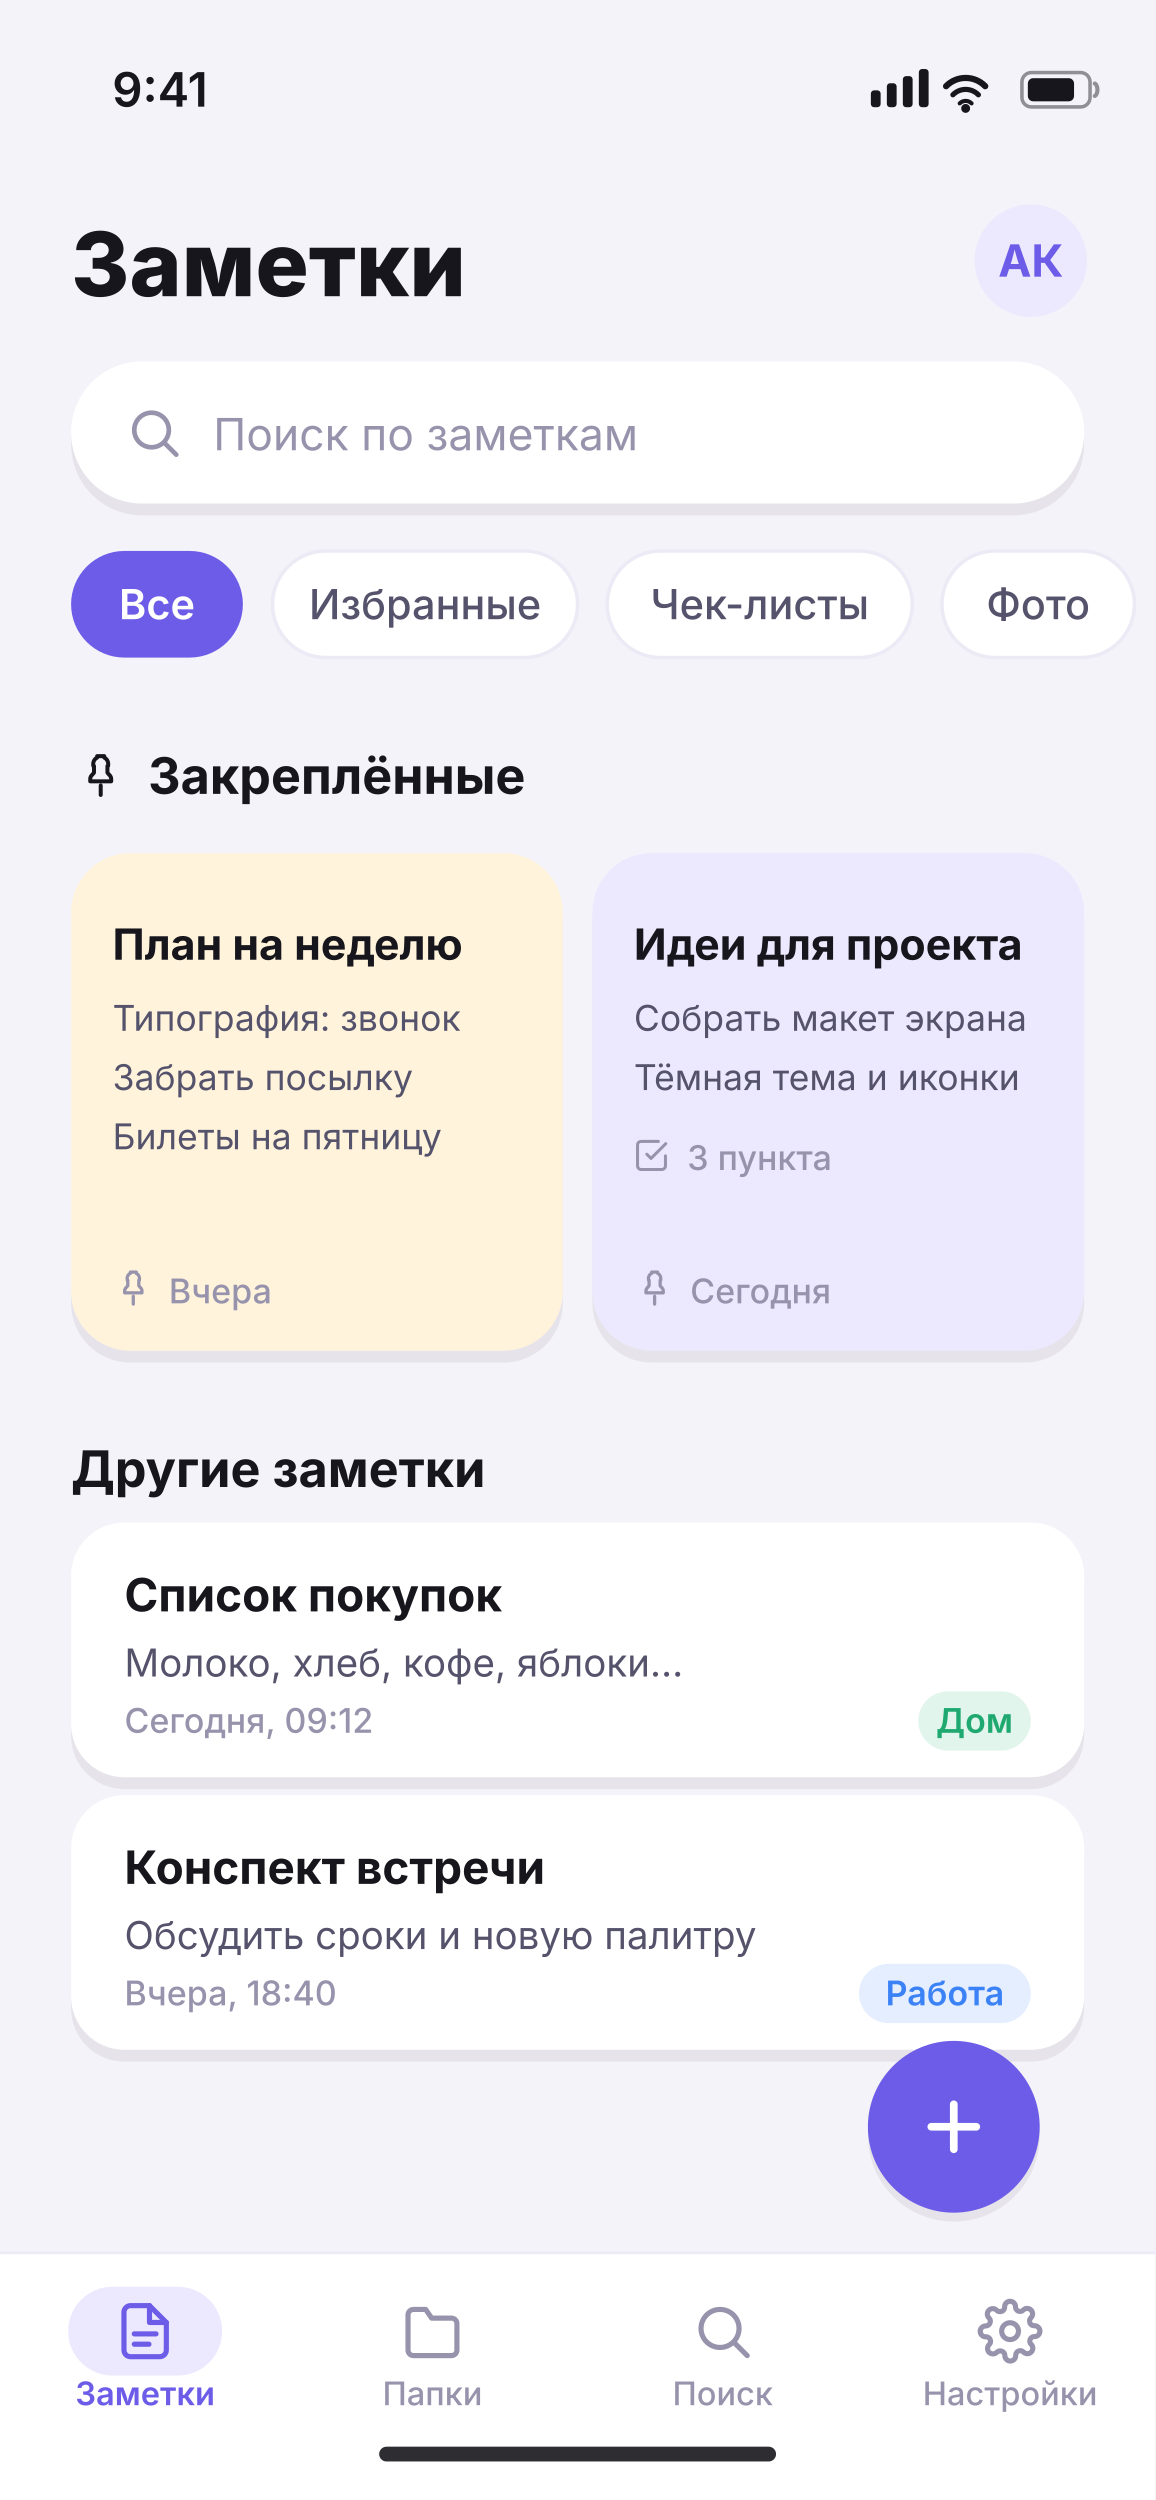
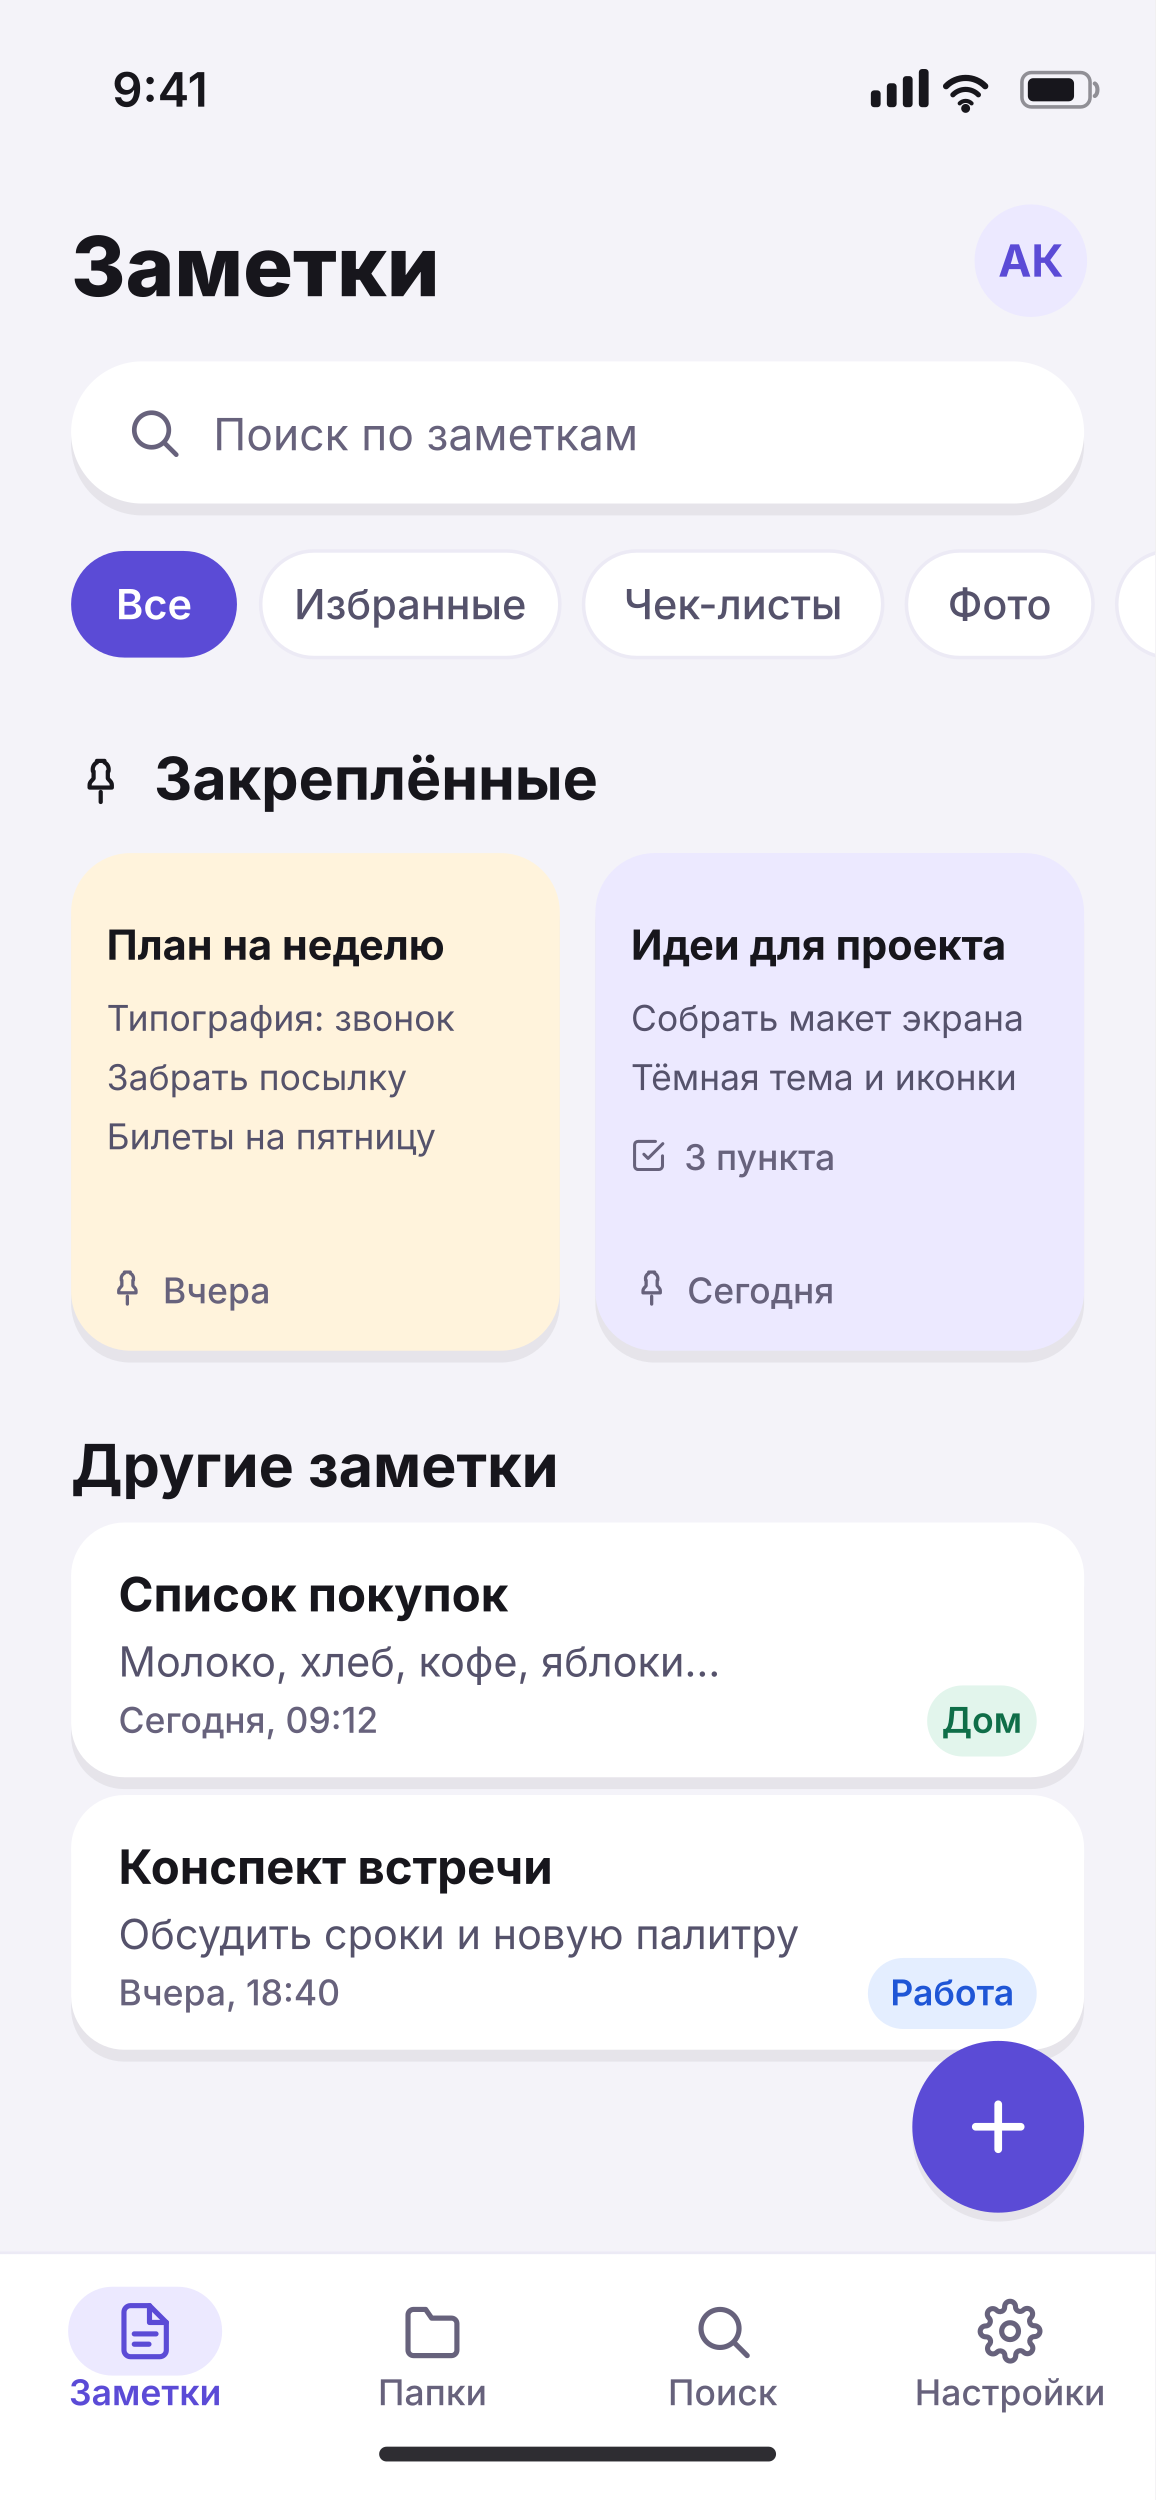
<svg xmlns="http://www.w3.org/2000/svg" width="390" height="844" viewBox="0 0 390 844">
  <rect x="0" y="0" width="390" height="844" rx="0" ry="0" fill="#F4F3F9" />
  <text x="54" y="36" font-family="Inter, 'SF Pro Text', 'Segoe UI', 'DejaVu Sans', sans-serif" font-size="16" font-weight="600" fill="#17161C" text-anchor="middle">9:41</text>
  <rect x="294.0" y="30.5" width="3.3" height="5.7" rx="1.1" ry="1.1" fill="#17161C" />
  <rect x="299.4" y="28.1" width="3.3" height="8.1" rx="1.1" ry="1.1" fill="#17161C" />
  <rect x="304.8" y="25.7" width="3.3" height="10.5" rx="1.1" ry="1.1" fill="#17161C" />
  <rect x="310.2" y="23.3" width="3.3" height="12.9" rx="1.1" ry="1.1" fill="#17161C" />
  <path d="M319.4 29.1 A9.2 9.2 0 0 1 332.6 29.1" fill="none" stroke="#17161C" stroke-width="2.1" stroke-linecap="round" stroke-linejoin="round" />
  <path d="M321.7 32.0 A6.0 6.0 0 0 1 330.3 32.0" fill="none" stroke="#17161C" stroke-width="1.75" stroke-linecap="round" stroke-linejoin="round" />
  <path d="M324.0 34.9 A2.8 2.8 0 0 1 328.0 34.9" fill="none" stroke="#17161C" stroke-width="1.4" stroke-linecap="round" stroke-linejoin="round" />
  <circle cx="326" cy="36.6" r="1.5" fill="#17161C" />
  <rect x="345" y="24.5" width="23" height="11.6" rx="3.2" ry="3.2" fill="none" stroke="#17161C" stroke-width="1.2" opacity="0.45" />
  <rect x="347" y="26.4" width="15.6" height="7.8" rx="1.8" ry="1.8" fill="#17161C" />
  <path d="M369.6 28.2 C370.8 28.8 370.8 31.8 369.6 32.4" fill="none" stroke="#17161C" stroke-width="1.4" stroke-linecap="round" stroke-linejoin="round" opacity="0.45" />
-   <text x="24" y="100" font-family="Inter, 'SF Pro Text', 'Segoe UI', 'DejaVu Sans', sans-serif" font-size="30" font-weight="800" fill="#17161C" text-anchor="start">Заметки</text>
+   <text x="24" y="100" font-family="Inter, 'SF Pro Text', 'Segoe UI', 'DejaVu Sans', sans-serif" font-size="28" font-weight="800" fill="#17161C" text-anchor="start">Заметки</text>
  <circle cx="348" cy="88" r="19" fill="#ECE9FF" />
-   <text x="348" y="93.4" font-family="Inter, 'SF Pro Text', 'Segoe UI', 'DejaVu Sans', sans-serif" font-size="15" font-weight="700" fill="#6C5CE7" text-anchor="middle">АК</text>
+   <text x="348" y="93.4" font-family="Inter, 'SF Pro Text', 'Segoe UI', 'DejaVu Sans', sans-serif" font-size="15" font-weight="700" fill="#5B4BD6" text-anchor="middle">АК</text>
  <rect x="24" y="126" width="342" height="48" rx="24" ry="24" fill="#17161C" opacity="0.07" />
  <rect x="24" y="122" width="342" height="48" rx="24" ry="24" fill="#FFFFFF" />
  <g transform="translate(42.0,136.0) scale(0.8333)" fill="none">
-     <circle cx="11" cy="11" r="7" fill="none" stroke="#9793AC" stroke-width="1.9" />
-     <line x1="16.6" y1="16.6" x2="21" y2="21" stroke="#9793AC" stroke-width="1.9" stroke-linecap="round" />
+     <circle cx="11" cy="11" r="7" fill="none" stroke="#67627C" stroke-width="1.9" />
+     <line x1="16.6" y1="16.6" x2="21" y2="21" stroke="#67627C" stroke-width="1.9" stroke-linecap="round" />
  </g>
-   <text x="72" y="152" font-family="Inter, 'SF Pro Text', 'Segoe UI', 'DejaVu Sans', sans-serif" font-size="15" font-weight="400" fill="#9793AC" text-anchor="start">Поиск по заметкам</text>
+   <text x="72" y="152" font-family="Inter, 'SF Pro Text', 'Segoe UI', 'DejaVu Sans', sans-serif" font-size="15" font-weight="400" fill="#67627C" text-anchor="start">Поиск по заметкам</text>
  <clipPath id="chips">
    <rect x="0" y="182" width="390" height="48" />
  </clipPath>
  <g clip-path="url(#chips)">
-     <rect x="24" y="186" width="58" height="36" rx="18.0" ry="18.0" fill="#6C5CE7" />
-     <text x="53.0" y="209.04" font-family="Inter, 'SF Pro Text', 'Segoe UI', 'DejaVu Sans', sans-serif" font-size="14" font-weight="600" fill="#FFFFFF" text-anchor="middle">Все</text>
-     <rect x="92" y="186" width="103" height="36" rx="18.0" ry="18.0" fill="#FFFFFF" stroke="#ECEAF5" stroke-width="1.2" />
-     <text x="143.5" y="209.04" font-family="Inter, 'SF Pro Text', 'Segoe UI', 'DejaVu Sans', sans-serif" font-size="14" font-weight="500" fill="#55526B" text-anchor="middle">Избранные</text>
-     <rect x="205" y="186" width="103" height="36" rx="18.0" ry="18.0" fill="#FFFFFF" stroke="#ECEAF5" stroke-width="1.2" />
-     <text x="256.5" y="209.04" font-family="Inter, 'SF Pro Text', 'Segoe UI', 'DejaVu Sans', sans-serif" font-size="14" font-weight="500" fill="#55526B" text-anchor="middle">Чек-листы</text>
-     <rect x="318" y="186" width="65" height="36" rx="18.0" ry="18.0" fill="#FFFFFF" stroke="#ECEAF5" stroke-width="1.2" />
-     <text x="350.5" y="209.04" font-family="Inter, 'SF Pro Text', 'Segoe UI', 'DejaVu Sans', sans-serif" font-size="14" font-weight="500" fill="#55526B" text-anchor="middle">Фото</text>
-     <rect x="393" y="186" width="72" height="36" rx="18.0" ry="18.0" fill="#FFFFFF" stroke="#ECEAF5" stroke-width="1.2" />
-     <text x="429.0" y="209.04" font-family="Inter, 'SF Pro Text', 'Segoe UI', 'DejaVu Sans', sans-serif" font-size="14" font-weight="500" fill="#55526B" text-anchor="middle">Голос</text>
+     <rect x="24" y="186" width="56" height="36" rx="18.0" ry="18.0" fill="#5B4BD6" />
+     <text x="52.0" y="209.04" font-family="Inter, 'SF Pro Text', 'Segoe UI', 'DejaVu Sans', sans-serif" font-size="14" font-weight="600" fill="#FFFFFF" text-anchor="middle">Все</text>
+     <rect x="88" y="186" width="101" height="36" rx="18.0" ry="18.0" fill="#FFFFFF" stroke="#ECEAF5" stroke-width="1.2" />
+     <text x="138.5" y="209.04" font-family="Inter, 'SF Pro Text', 'Segoe UI', 'DejaVu Sans', sans-serif" font-size="14" font-weight="500" fill="#55526B" text-anchor="middle">Избранные</text>
+     <rect x="197" y="186" width="101" height="36" rx="18.0" ry="18.0" fill="#FFFFFF" stroke="#ECEAF5" stroke-width="1.2" />
+     <text x="247.5" y="209.04" font-family="Inter, 'SF Pro Text', 'Segoe UI', 'DejaVu Sans', sans-serif" font-size="14" font-weight="500" fill="#55526B" text-anchor="middle">Чек-листы</text>
+     <rect x="306" y="186" width="63" height="36" rx="18.0" ry="18.0" fill="#FFFFFF" stroke="#ECEAF5" stroke-width="1.2" />
+     <text x="337.5" y="209.04" font-family="Inter, 'SF Pro Text', 'Segoe UI', 'DejaVu Sans', sans-serif" font-size="14" font-weight="500" fill="#55526B" text-anchor="middle">Фото</text>
+     <rect x="377" y="186" width="70" height="36" rx="18.0" ry="18.0" fill="#FFFFFF" stroke="#ECEAF5" stroke-width="1.2" />
+     <text x="412.0" y="209.04" font-family="Inter, 'SF Pro Text', 'Segoe UI', 'DejaVu Sans', sans-serif" font-size="14" font-weight="500" fill="#55526B" text-anchor="middle">Голос</text>
  </g>
-   <g transform="translate(25.5,253.5) scale(0.7083)" fill="none">
+   <g transform="translate(25.0,255.0) scale(0.75)" fill="none">
    <path d="M12 16.5 V21 M8.8 10.4 C8.2 11.3 7 11.9 7 13.4 V14.5 H17 V13.4 C17 11.9 15.8 11.3 15.2 10.4 V7.2 H15.5 C15.8 5.7 15.3 4 13.7 3.2 V2.5 H10.3 V3.2 C8.7 4 8.2 5.7 8.5 7.2 H8.8 Z" fill="none" stroke="#17161C" stroke-width="1.9" stroke-linecap="round" stroke-linejoin="round" />
  </g>
-   <text x="50" y="268" font-family="Inter, 'SF Pro Text', 'Segoe UI', 'DejaVu Sans', sans-serif" font-size="17" font-weight="700" fill="#17161C" text-anchor="start">Закреплённые</text>
-   <rect x="24" y="292" width="166" height="168" rx="20" ry="20" fill="#17161C" opacity="0.07" />
-   <rect x="24" y="288" width="166" height="168" rx="20" ry="20" fill="#FFF3DC" />
-   <text x="38" y="324" font-family="Inter, 'SF Pro Text', 'Segoe UI', 'DejaVu Sans', sans-serif" font-size="14.5" font-weight="700" fill="#17161C" text-anchor="start">План на неделю</text>
-   <text x="38" y="348" font-family="Inter, 'SF Pro Text', 'Segoe UI', 'DejaVu Sans', sans-serif" font-size="12" font-weight="400" fill="#55526B" text-anchor="start">Типография: звонок</text>
-   <text x="38" y="368" font-family="Inter, 'SF Pro Text', 'Segoe UI', 'DejaVu Sans', sans-serif" font-size="12" font-weight="400" fill="#55526B" text-anchor="start">Забрать посылку</text>
-   <text x="38" y="388" font-family="Inter, 'SF Pro Text', 'Segoe UI', 'DejaVu Sans', sans-serif" font-size="12" font-weight="400" fill="#55526B" text-anchor="start">Билеты на пятницу</text>
-   <g transform="translate(38.0,428.0) scale(0.5833)" fill="none">
-     <path d="M12 16.5 V21 M8.8 10.4 C8.2 11.3 7 11.9 7 13.4 V14.5 H17 V13.4 C17 11.9 15.8 11.3 15.2 10.4 V7.2 H15.5 C15.8 5.7 15.3 4 13.7 3.2 V2.5 H10.3 V3.2 C8.7 4 8.2 5.7 8.5 7.2 H8.8 Z" fill="none" stroke="#9793AC" stroke-width="1.9" stroke-linecap="round" stroke-linejoin="round" />
+   <text x="52" y="270" font-family="Inter, 'SF Pro Text', 'Segoe UI', 'DejaVu Sans', sans-serif" font-size="20" font-weight="700" fill="#17161C" text-anchor="start">Закреплённые</text>
+   <rect x="24" y="292" width="165" height="168" rx="20" ry="20" fill="#17161C" opacity="0.07" />
+   <rect x="24" y="288" width="165" height="168" rx="20" ry="20" fill="#FFF3DC" />
+   <text x="36" y="324" font-family="Inter, 'SF Pro Text', 'Segoe UI', 'DejaVu Sans', sans-serif" font-size="14" font-weight="700" fill="#17161C" text-anchor="start">План на неделю</text>
+   <text x="36" y="348" font-family="Inter, 'SF Pro Text', 'Segoe UI', 'DejaVu Sans', sans-serif" font-size="12" font-weight="400" fill="#55526B" text-anchor="start">Типография: звонок</text>
+   <text x="36" y="368" font-family="Inter, 'SF Pro Text', 'Segoe UI', 'DejaVu Sans', sans-serif" font-size="12" font-weight="400" fill="#55526B" text-anchor="start">Забрать посылку</text>
+   <text x="36" y="388" font-family="Inter, 'SF Pro Text', 'Segoe UI', 'DejaVu Sans', sans-serif" font-size="12" font-weight="400" fill="#55526B" text-anchor="start">Билеты на пятницу</text>
+   <g transform="translate(36.0,428.0) scale(0.5833)" fill="none">
+     <path d="M12 16.5 V21 M8.8 10.4 C8.2 11.3 7 11.9 7 13.4 V14.5 H17 V13.4 C17 11.9 15.8 11.3 15.2 10.4 V7.2 H15.5 C15.8 5.7 15.3 4 13.7 3.2 V2.5 H10.3 V3.2 C8.7 4 8.2 5.7 8.5 7.2 H8.8 Z" fill="none" stroke="#67627C" stroke-width="1.9" stroke-linecap="round" stroke-linejoin="round" />
  </g>
-   <text x="57" y="440" font-family="Inter, 'SF Pro Text', 'Segoe UI', 'DejaVu Sans', sans-serif" font-size="11.5" font-weight="500" fill="#9793AC" text-anchor="start">Вчера</text>
-   <rect x="200" y="292" width="166" height="168" rx="20" ry="20" fill="#17161C" opacity="0.07" />
-   <rect x="200" y="288" width="166" height="168" rx="20" ry="20" fill="#ECE9FF" />
-   <text x="214" y="324" font-family="Inter, 'SF Pro Text', 'Segoe UI', 'DejaVu Sans', sans-serif" font-size="14.5" font-weight="700" fill="#17161C" text-anchor="start">Идеи для проекта</text>
-   <text x="214" y="348" font-family="Inter, 'SF Pro Text', 'Segoe UI', 'DejaVu Sans', sans-serif" font-size="12" font-weight="400" fill="#55526B" text-anchor="start">Собрать макет экрана</text>
-   <text x="214" y="368" font-family="Inter, 'SF Pro Text', 'Segoe UI', 'DejaVu Sans', sans-serif" font-size="12" font-weight="400" fill="#55526B" text-anchor="start">Тёмная тема и иконки</text>
-   <g transform="translate(214.0,428.0) scale(0.5833)" fill="none">
-     <path d="M12 16.5 V21 M8.8 10.4 C8.2 11.3 7 11.9 7 13.4 V14.5 H17 V13.4 C17 11.9 15.8 11.3 15.2 10.4 V7.2 H15.5 C15.8 5.7 15.3 4 13.7 3.2 V2.5 H10.3 V3.2 C8.7 4 8.2 5.7 8.5 7.2 H8.8 Z" fill="none" stroke="#9793AC" stroke-width="1.9" stroke-linecap="round" stroke-linejoin="round" />
+   <text x="55" y="440" font-family="Inter, 'SF Pro Text', 'Segoe UI', 'DejaVu Sans', sans-serif" font-size="12" font-weight="500" fill="#67627C" text-anchor="start">Вчера</text>
+   <rect x="201" y="292" width="165" height="168" rx="20" ry="20" fill="#17161C" opacity="0.07" />
+   <rect x="201" y="288" width="165" height="168" rx="20" ry="20" fill="#ECE9FF" />
+   <text x="213" y="324" font-family="Inter, 'SF Pro Text', 'Segoe UI', 'DejaVu Sans', sans-serif" font-size="14" font-weight="700" fill="#17161C" text-anchor="start">Идеи для проекта</text>
+   <text x="213" y="348" font-family="Inter, 'SF Pro Text', 'Segoe UI', 'DejaVu Sans', sans-serif" font-size="12" font-weight="400" fill="#55526B" text-anchor="start">Собрать макет экрана</text>
+   <text x="213" y="368" font-family="Inter, 'SF Pro Text', 'Segoe UI', 'DejaVu Sans', sans-serif" font-size="12" font-weight="400" fill="#55526B" text-anchor="start">Тёмная тема и иконки</text>
+   <g transform="translate(213.0,428.0) scale(0.5833)" fill="none">
+     <path d="M12 16.5 V21 M8.8 10.4 C8.2 11.3 7 11.9 7 13.4 V14.5 H17 V13.4 C17 11.9 15.8 11.3 15.2 10.4 V7.2 H15.5 C15.8 5.7 15.3 4 13.7 3.2 V2.5 H10.3 V3.2 C8.7 4 8.2 5.7 8.5 7.2 H8.8 Z" fill="none" stroke="#67627C" stroke-width="1.9" stroke-linecap="round" stroke-linejoin="round" />
  </g>
-   <text x="233" y="440" font-family="Inter, 'SF Pro Text', 'Segoe UI', 'DejaVu Sans', sans-serif" font-size="11.5" font-weight="500" fill="#9793AC" text-anchor="start">Сегодня</text>
-   <g transform="translate(213.5,383.5) scale(0.5417)" fill="none">
-     <path d="M9 11.4 L11.6 14 L20.8 4.8" fill="none" stroke="#9793AC" stroke-width="1.9" stroke-linecap="round" stroke-linejoin="round" />
-     <path d="M20.6 12.4 V18.6 C20.6 19.9 19.6 20.9 18.4 20.9 H5.4 C4.1 20.9 3.2 19.9 3.2 18.6 V5.6 C3.2 4.3 4.1 3.4 5.4 3.4 H16.2" fill="none" stroke="#9793AC" stroke-width="1.9" stroke-linecap="round" stroke-linejoin="round" />
+   <text x="232" y="440" font-family="Inter, 'SF Pro Text', 'Segoe UI', 'DejaVu Sans', sans-serif" font-size="12" font-weight="500" fill="#67627C" text-anchor="start">Сегодня</text>
+   <g transform="translate(212.5,383.5) scale(0.5417)" fill="none">
+     <path d="M9 11.4 L11.6 14 L20.8 4.8" fill="none" stroke="#67627C" stroke-width="1.9" stroke-linecap="round" stroke-linejoin="round" />
+     <path d="M20.6 12.4 V18.6 C20.6 19.9 19.6 20.9 18.4 20.9 H5.4 C4.1 20.9 3.2 19.9 3.2 18.6 V5.6 C3.2 4.3 4.1 3.4 5.4 3.4 H16.2" fill="none" stroke="#67627C" stroke-width="1.9" stroke-linecap="round" stroke-linejoin="round" />
  </g>
-   <text x="232" y="395" font-family="Inter, 'SF Pro Text', 'Segoe UI', 'DejaVu Sans', sans-serif" font-size="11.5" font-weight="500" fill="#9793AC" text-anchor="start">3 пункта</text>
-   <text x="24" y="502" font-family="Inter, 'SF Pro Text', 'Segoe UI', 'DejaVu Sans', sans-serif" font-size="17" font-weight="700" fill="#17161C" text-anchor="start">Другие заметки</text>
+   <text x="231" y="395" font-family="Inter, 'SF Pro Text', 'Segoe UI', 'DejaVu Sans', sans-serif" font-size="12" font-weight="500" fill="#67627C" text-anchor="start">3 пункта</text>
+   <text x="24" y="502" font-family="Inter, 'SF Pro Text', 'Segoe UI', 'DejaVu Sans', sans-serif" font-size="20" font-weight="700" fill="#17161C" text-anchor="start">Другие заметки</text>
  <rect x="24" y="518" width="342" height="86" rx="18" ry="18" fill="#17161C" opacity="0.07" />
  <rect x="24" y="514" width="342" height="86" rx="18" ry="18" fill="#FFFFFF" />
-   <text x="42" y="544" font-family="Inter, 'SF Pro Text', 'Segoe UI', 'DejaVu Sans', sans-serif" font-size="15.5" font-weight="700" fill="#17161C" text-anchor="start">Список покупок</text>
-   <text x="42" y="566" font-family="Inter, 'SF Pro Text', 'Segoe UI', 'DejaVu Sans', sans-serif" font-size="13" font-weight="400" fill="#55526B" text-anchor="start">Молоко, хлеб, кофе, яблоки…</text>
-   <text x="42" y="585" font-family="Inter, 'SF Pro Text', 'Segoe UI', 'DejaVu Sans', sans-serif" font-size="11.5" font-weight="500" fill="#9793AC" text-anchor="start">Сегодня, 09:12</text>
-   <rect x="310" y="571" width="38" height="20" rx="10" ry="10" fill="#E2F5EC" />
-   <text x="329.0" y="585" font-family="Inter, 'SF Pro Text', 'Segoe UI', 'DejaVu Sans', sans-serif" font-size="11.5" font-weight="600" fill="#1FA971" text-anchor="middle">Дом</text>
+   <text x="40" y="544" font-family="Inter, 'SF Pro Text', 'Segoe UI', 'DejaVu Sans', sans-serif" font-size="16" font-weight="700" fill="#17161C" text-anchor="start">Список покупок</text>
+   <text x="40" y="566" font-family="Inter, 'SF Pro Text', 'Segoe UI', 'DejaVu Sans', sans-serif" font-size="14" font-weight="400" fill="#55526B" text-anchor="start">Молоко, хлеб, кофе, яблоки…</text>
+   <text x="40" y="585" font-family="Inter, 'SF Pro Text', 'Segoe UI', 'DejaVu Sans', sans-serif" font-size="12" font-weight="500" fill="#67627C" text-anchor="start">Сегодня, 09:12</text>
+   <rect x="313" y="569" width="37" height="24" rx="12" ry="12" fill="#E2F5EC" />
+   <text x="331.5" y="585" font-family="Inter, 'SF Pro Text', 'Segoe UI', 'DejaVu Sans', sans-serif" font-size="12" font-weight="600" fill="#0F6E48" text-anchor="middle">Дом</text>
  <rect x="24" y="610" width="342" height="86" rx="18" ry="18" fill="#17161C" opacity="0.07" />
  <rect x="24" y="606" width="342" height="86" rx="18" ry="18" fill="#FFFFFF" />
-   <text x="42" y="636" font-family="Inter, 'SF Pro Text', 'Segoe UI', 'DejaVu Sans', sans-serif" font-size="15.5" font-weight="700" fill="#17161C" text-anchor="start">Конспект встречи</text>
-   <text x="42" y="658" font-family="Inter, 'SF Pro Text', 'Segoe UI', 'DejaVu Sans', sans-serif" font-size="13" font-weight="400" fill="#55526B" text-anchor="start">Обсудить сроки и новую палитру</text>
-   <text x="42" y="677" font-family="Inter, 'SF Pro Text', 'Segoe UI', 'DejaVu Sans', sans-serif" font-size="11.5" font-weight="500" fill="#9793AC" text-anchor="start">Вчера, 18:40</text>
-   <rect x="290" y="663" width="58" height="20" rx="10" ry="10" fill="#E4EEFF" />
-   <text x="319.0" y="677" font-family="Inter, 'SF Pro Text', 'Segoe UI', 'DejaVu Sans', sans-serif" font-size="11.5" font-weight="600" fill="#3B82F6" text-anchor="middle">Работа</text>
-   <circle cx="322" cy="721" r="29" fill="#17161C" opacity="0.07" />
-   <circle cx="322" cy="718" r="29" fill="#6C5CE7" />
-   <g transform="translate(309.0,705.0) scale(1.0833)" fill="none">
+   <text x="40" y="636" font-family="Inter, 'SF Pro Text', 'Segoe UI', 'DejaVu Sans', sans-serif" font-size="16" font-weight="700" fill="#17161C" text-anchor="start">Конспект встречи</text>
+   <text x="40" y="658" font-family="Inter, 'SF Pro Text', 'Segoe UI', 'DejaVu Sans', sans-serif" font-size="14" font-weight="400" fill="#55526B" text-anchor="start">Обсудить сроки и новую палитру</text>
+   <text x="40" y="677" font-family="Inter, 'SF Pro Text', 'Segoe UI', 'DejaVu Sans', sans-serif" font-size="12" font-weight="500" fill="#67627C" text-anchor="start">Вчера, 18:40</text>
+   <rect x="293" y="661" width="57" height="24" rx="12" ry="12" fill="#E4EEFF" />
+   <text x="321.5" y="677" font-family="Inter, 'SF Pro Text', 'Segoe UI', 'DejaVu Sans', sans-serif" font-size="12" font-weight="600" fill="#1F56D6" text-anchor="middle">Работа</text>
+   <circle cx="337" cy="721" r="29" fill="#17161C" opacity="0.07" />
+   <circle cx="337" cy="718" r="29" fill="#5B4BD6" />
+   <g transform="translate(324.0,705.0) scale(1.0833)" fill="none">
    <line x1="12" y1="5" x2="12" y2="19" stroke="#FFFFFF" stroke-width="2.4" stroke-linecap="round" />
    <line x1="5" y1="12" x2="19" y2="12" stroke="#FFFFFF" stroke-width="2.4" stroke-linecap="round" />
  </g>
  <rect x="0" y="760" width="390" height="84" rx="0" ry="0" fill="#FFFFFF" />
  <line x1="0" y1="760.5" x2="390" y2="760.5" stroke="#ECEAF5" stroke-width="1" stroke-linecap="round" />
  <rect x="23" y="772" width="52" height="30" rx="15" ry="15" fill="#ECE9FF" />
  <g transform="translate(38.0,776.0) scale(0.9167)" fill="none">
-     <path d="M13.6 2.6 H6.6 C5.3 2.6 4.2 3.7 4.2 5 V19 C4.2 20.3 5.3 21.4 6.6 21.4 H17.4 C18.7 21.4 19.8 20.3 19.8 19 V8.8 Z" fill="none" stroke="#6C5CE7" stroke-width="1.9" stroke-linecap="round" stroke-linejoin="round" />
-     <path d="M13.6 2.6 V8.8 H19.8" fill="none" stroke="#6C5CE7" stroke-width="1.9" stroke-linecap="round" stroke-linejoin="round" />
-     <line x1="8" y1="13" x2="16" y2="13" stroke="#6C5CE7" stroke-width="1.9" stroke-linecap="round" />
-     <line x1="8" y1="16.8" x2="13.4" y2="16.8" stroke="#6C5CE7" stroke-width="1.9" stroke-linecap="round" />
+     <path d="M13.6 2.6 H6.6 C5.3 2.6 4.2 3.7 4.2 5 V19 C4.2 20.3 5.3 21.4 6.6 21.4 H17.4 C18.7 21.4 19.8 20.3 19.8 19 V8.8 Z" fill="none" stroke="#5B4BD6" stroke-width="1.9" stroke-linecap="round" stroke-linejoin="round" />
+     <path d="M13.6 2.6 V8.8 H19.8" fill="none" stroke="#5B4BD6" stroke-width="1.9" stroke-linecap="round" stroke-linejoin="round" />
+     <line x1="8" y1="13" x2="16" y2="13" stroke="#5B4BD6" stroke-width="1.9" stroke-linecap="round" />
+     <line x1="8" y1="16.8" x2="13.4" y2="16.8" stroke="#5B4BD6" stroke-width="1.9" stroke-linecap="round" />
  </g>
-   <text x="49" y="812" font-family="Inter, 'SF Pro Text', 'Segoe UI', 'DejaVu Sans', sans-serif" font-size="11" font-weight="600" fill="#6C5CE7" text-anchor="middle">Заметки</text>
+   <text x="49" y="812" font-family="Inter, 'SF Pro Text', 'Segoe UI', 'DejaVu Sans', sans-serif" font-size="12" font-weight="600" fill="#5B4BD6" text-anchor="middle">Заметки</text>
  <g transform="translate(135.0,776.0) scale(0.9167)" fill="none">
-     <path d="M21 19 C21 20.1 20.1 21 19 21 H5 C3.9 21 3 20.1 3 19 V6 C3 4.9 3.9 4 5 4 H9.5 L11.7 7.2 H19 C20.1 7.2 21 8.1 21 9.2 Z" fill="none" stroke="#9793AC" stroke-width="1.9" stroke-linecap="round" stroke-linejoin="round" />
+     <path d="M21 19 C21 20.1 20.1 21 19 21 H5 C3.9 21 3 20.1 3 19 V6 C3 4.9 3.9 4 5 4 H9.5 L11.7 7.2 H19 C20.1 7.2 21 8.1 21 9.2 Z" fill="none" stroke="#67627C" stroke-width="1.9" stroke-linecap="round" stroke-linejoin="round" />
  </g>
-   <text x="146" y="812" font-family="Inter, 'SF Pro Text', 'Segoe UI', 'DejaVu Sans', sans-serif" font-size="11" font-weight="500" fill="#9793AC" text-anchor="middle">Папки</text>
+   <text x="146" y="812" font-family="Inter, 'SF Pro Text', 'Segoe UI', 'DejaVu Sans', sans-serif" font-size="12" font-weight="500" fill="#67627C" text-anchor="middle">Папки</text>
  <g transform="translate(233.0,776.0) scale(0.9167)" fill="none">
-     <circle cx="11" cy="11" r="7" fill="none" stroke="#9793AC" stroke-width="1.9" />
-     <line x1="16.6" y1="16.6" x2="21" y2="21" stroke="#9793AC" stroke-width="1.9" stroke-linecap="round" />
+     <circle cx="11" cy="11" r="7" fill="none" stroke="#67627C" stroke-width="1.9" />
+     <line x1="16.6" y1="16.6" x2="21" y2="21" stroke="#67627C" stroke-width="1.9" stroke-linecap="round" />
  </g>
-   <text x="244" y="812" font-family="Inter, 'SF Pro Text', 'Segoe UI', 'DejaVu Sans', sans-serif" font-size="11" font-weight="500" fill="#9793AC" text-anchor="middle">Поиск</text>
+   <text x="244" y="812" font-family="Inter, 'SF Pro Text', 'Segoe UI', 'DejaVu Sans', sans-serif" font-size="12" font-weight="500" fill="#67627C" text-anchor="middle">Поиск</text>
  <g transform="translate(330.0,776.0) scale(0.9167)" fill="none">
-     <circle cx="12" cy="12" r="3.1" fill="none" stroke="#9793AC" stroke-width="1.9" />
-     <path d="M19.4 15a1.65 1.65 0 0 0 .33 1.82l.06.06a2 2 0 0 1-2.83 2.83l-.06-.06a1.65 1.65 0 0 0-1.82-.33 1.65 1.65 0 0 0-1 1.51V21a2 2 0 0 1-4 0v-.09A1.65 1.65 0 0 0 9 19.4a1.65 1.65 0 0 0-1.82.33l-.06.06a2 2 0 0 1-2.83-2.83l.06-.06a1.65 1.65 0 0 0 .33-1.82 1.65 1.65 0 0 0-1.51-1H3a2 2 0 0 1 0-4h.09A1.65 1.65 0 0 0 4.6 9a1.65 1.65 0 0 0-.33-1.82l-.06-.06a2 2 0 0 1 2.83-2.83l.06.06a1.65 1.65 0 0 0 1.82.33H9a1.65 1.65 0 0 0 1-1.51V3a2 2 0 0 1 4 0v.09a1.65 1.65 0 0 0 1 1.51 1.65 1.65 0 0 0 1.82-.33l.06-.06a2 2 0 0 1 2.83 2.83l-.06.06a1.65 1.65 0 0 0-.33 1.82V9a1.65 1.65 0 0 0 1.51 1H21a2 2 0 0 1 0 4h-.09a1.65 1.65 0 0 0-1.51 1z" fill="none" stroke="#9793AC" stroke-width="1.9" stroke-linecap="round" stroke-linejoin="round" />
+     <circle cx="12" cy="12" r="3.1" fill="none" stroke="#67627C" stroke-width="1.9" />
+     <path d="M19.4 15a1.65 1.65 0 0 0 .33 1.82l.06.06a2 2 0 0 1-2.83 2.83l-.06-.06a1.65 1.65 0 0 0-1.82-.33 1.65 1.65 0 0 0-1 1.51V21a2 2 0 0 1-4 0v-.09A1.65 1.65 0 0 0 9 19.4a1.65 1.65 0 0 0-1.82.33l-.06.06a2 2 0 0 1-2.83-2.83l.06-.06a1.65 1.65 0 0 0 .33-1.82 1.65 1.65 0 0 0-1.51-1H3a2 2 0 0 1 0-4h.09A1.65 1.65 0 0 0 4.6 9a1.65 1.65 0 0 0-.33-1.82l-.06-.06a2 2 0 0 1 2.83-2.83l.06.06a1.65 1.65 0 0 0 1.82.33H9a1.65 1.65 0 0 0 1-1.51V3a2 2 0 0 1 4 0v.09a1.65 1.65 0 0 0 1 1.51 1.65 1.65 0 0 0 1.82-.33l.06-.06a2 2 0 0 1 2.83 2.83l-.06.06a1.65 1.65 0 0 0-.33 1.82V9a1.65 1.65 0 0 0 1.51 1H21a2 2 0 0 1 0 4h-.09a1.65 1.65 0 0 0-1.51 1z" fill="none" stroke="#67627C" stroke-width="1.9" stroke-linecap="round" stroke-linejoin="round" />
  </g>
-   <text x="341" y="812" font-family="Inter, 'SF Pro Text', 'Segoe UI', 'DejaVu Sans', sans-serif" font-size="11" font-weight="500" fill="#9793AC" text-anchor="middle">Настройки</text>
+   <text x="341" y="812" font-family="Inter, 'SF Pro Text', 'Segoe UI', 'DejaVu Sans', sans-serif" font-size="12" font-weight="500" fill="#67627C" text-anchor="middle">Настройки</text>
  <rect x="128" y="826" width="134" height="5" rx="2.5" ry="2.5" fill="#17161C" opacity="0.9" />
</svg>
